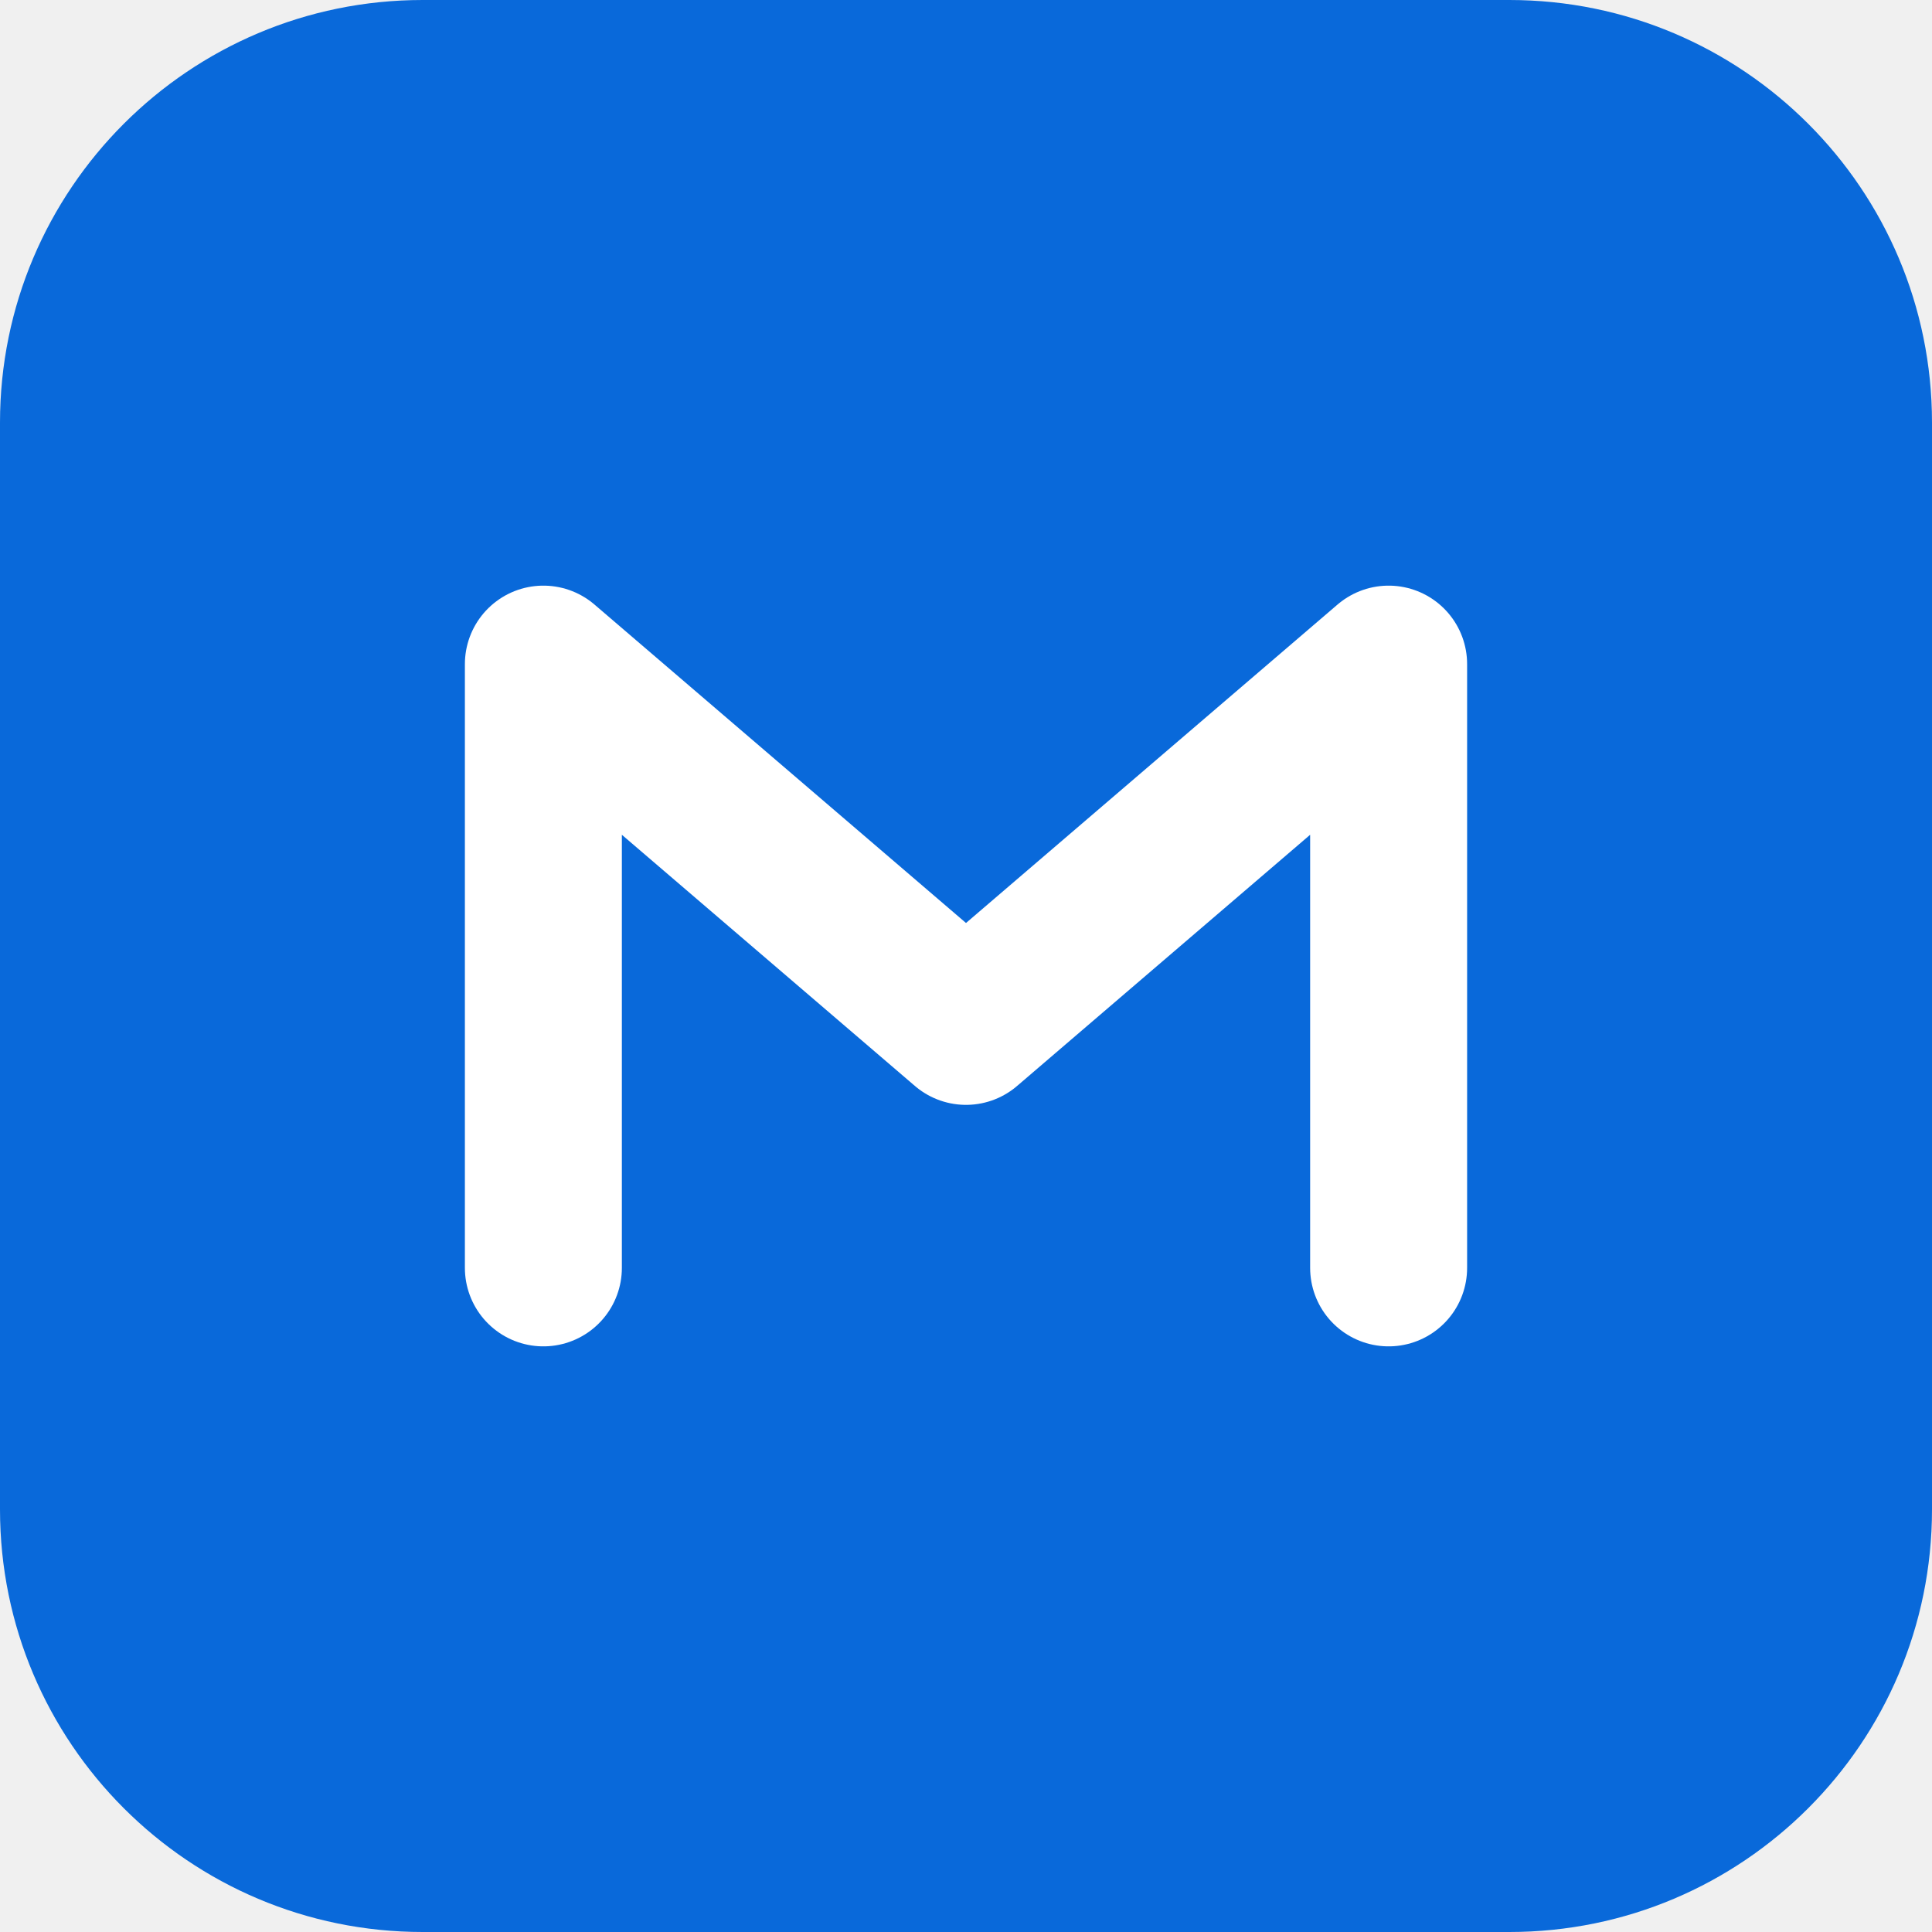
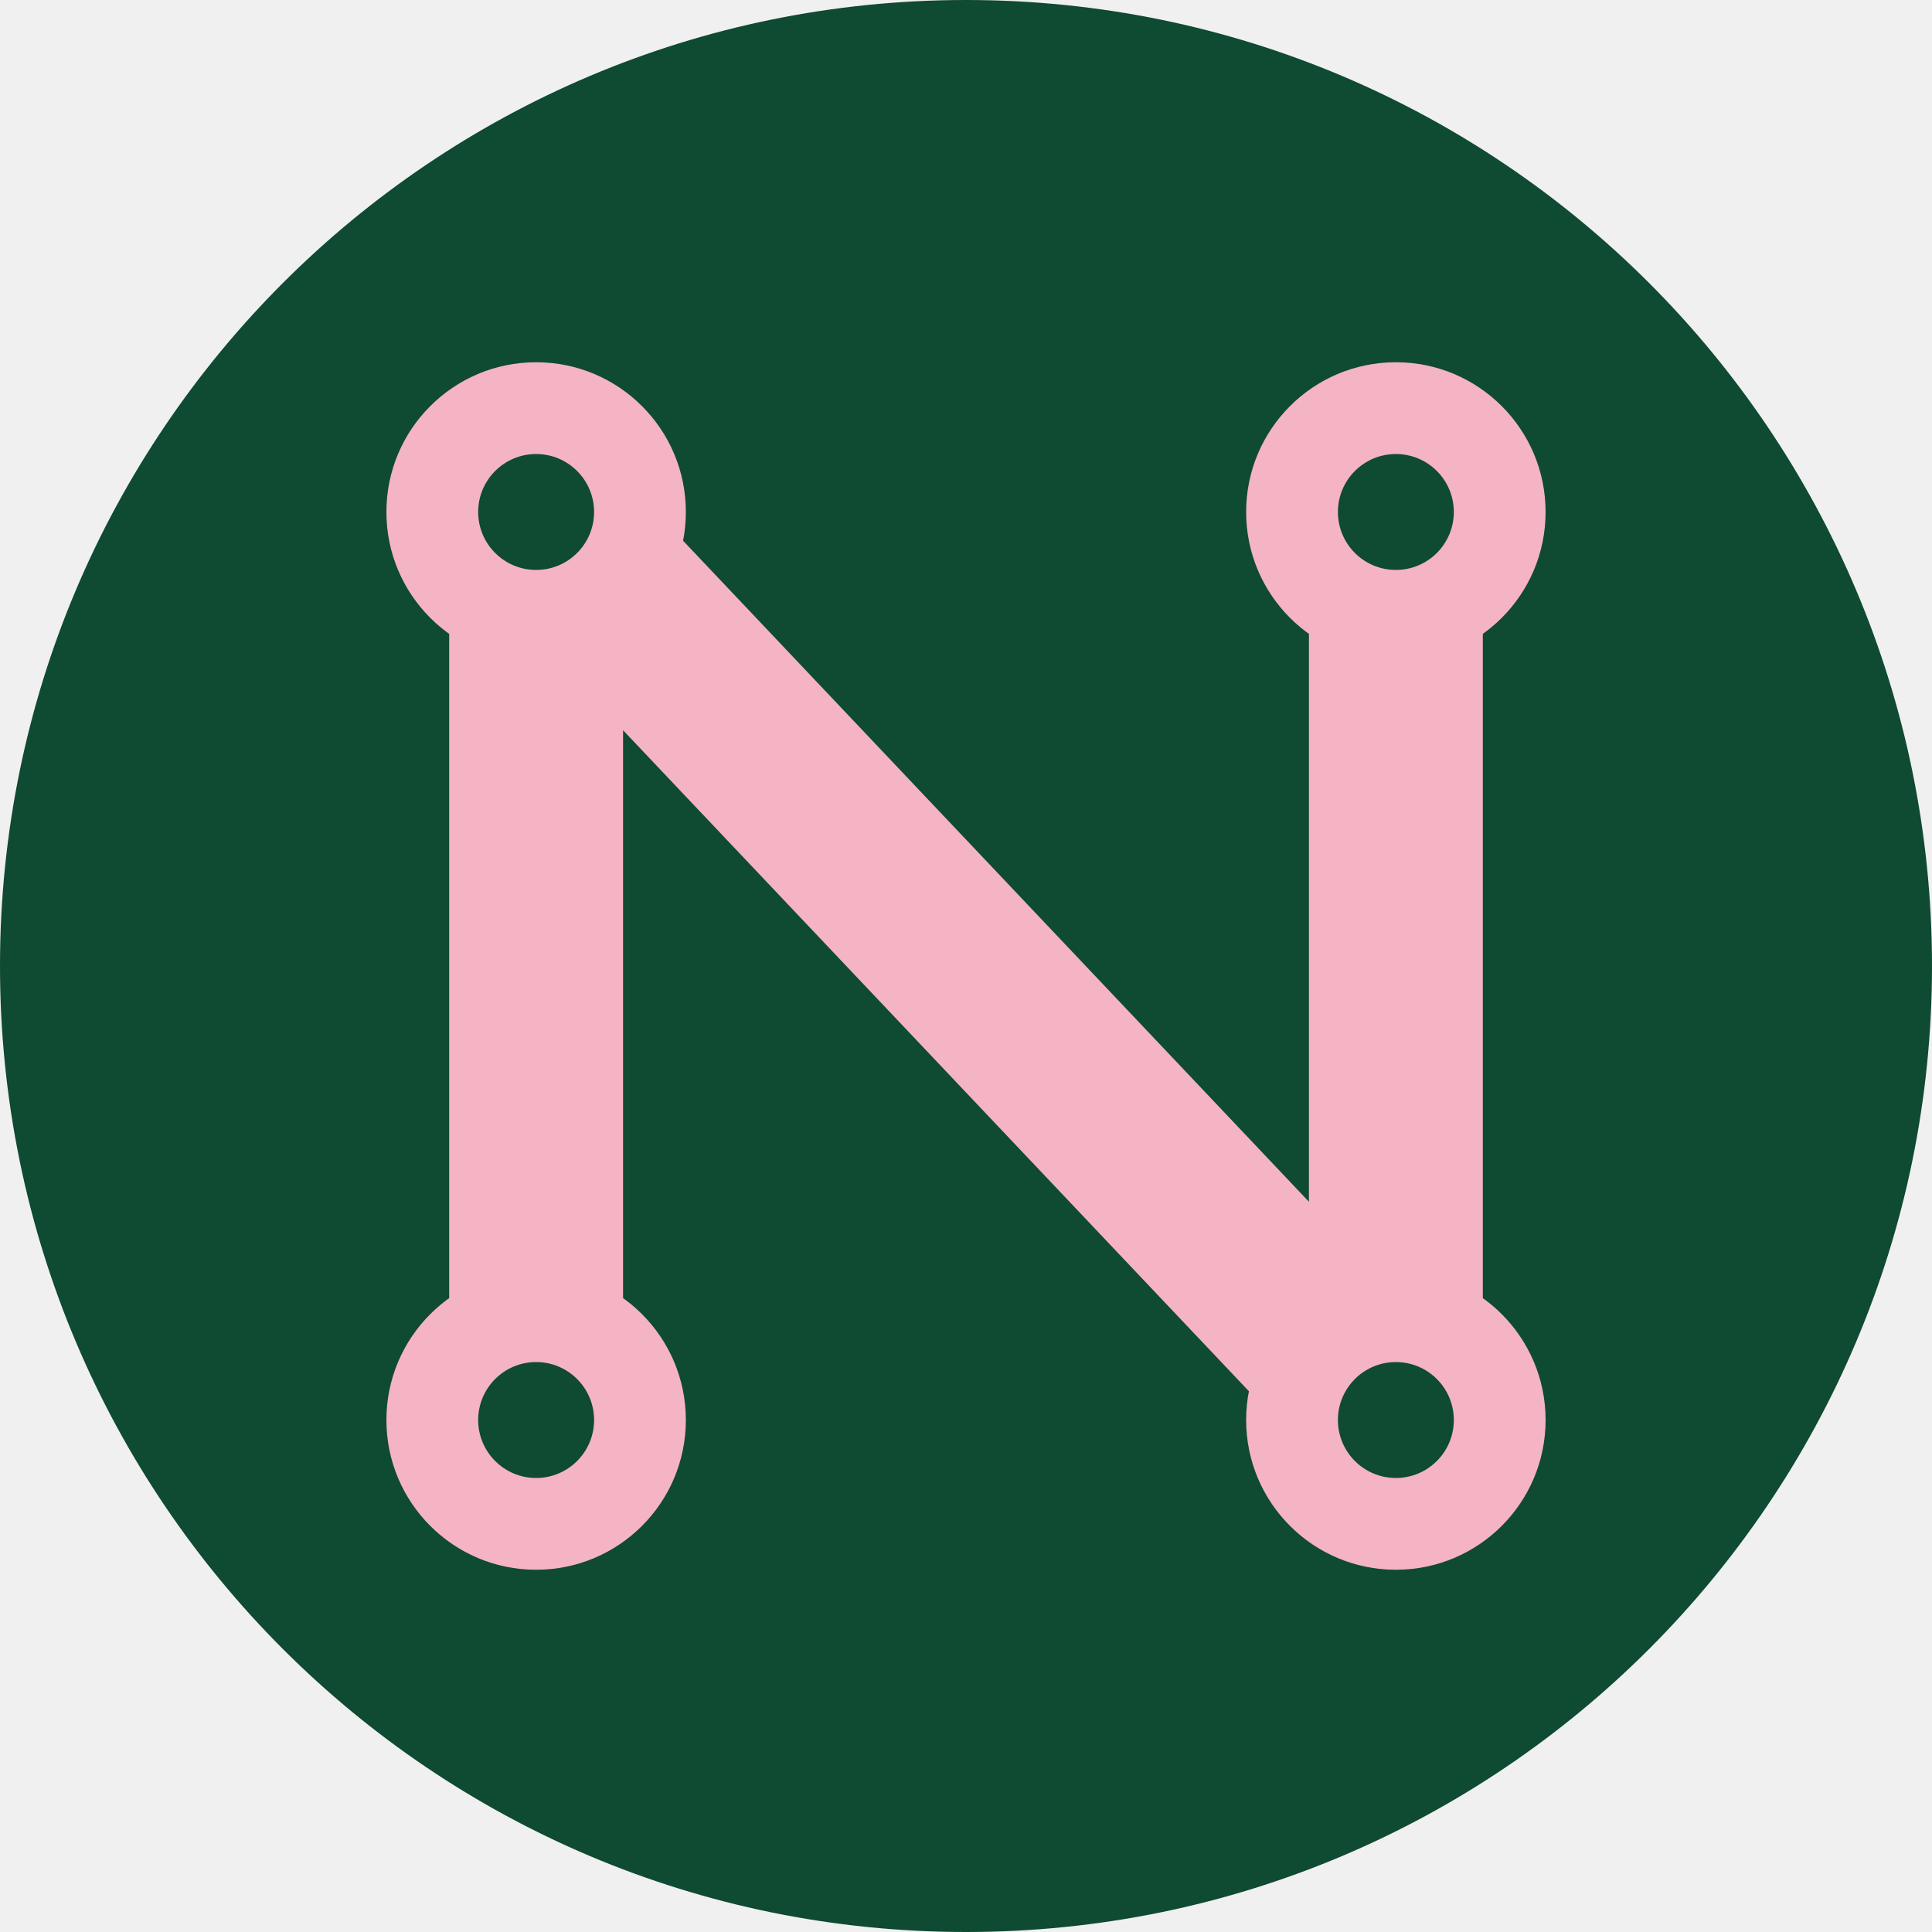
- <svg xmlns="http://www.w3.org/2000/svg" viewBox="0 0 32 32">
-   <rect width="32" height="32" rx="7" fill="#0969da" />
-   <path d="M9 21V11l7 6 7-6v10" fill="none" stroke="#fff" stroke-width="2.6" stroke-linecap="round" stroke-linejoin="round" />
+ <svg xmlns="http://www.w3.org/2000/svg" viewBox="0 0 800 800">
+   <circle cx="400" cy="400" r="400" fill="#0f4a32" />
+   <path d="M222 588V212l356 376V212" fill="none" stroke="#f4b4c4" stroke-width="72" stroke-linecap="round" stroke-linejoin="round" />
+   <g fill="#f4b4c4">
+     <circle cx="222" cy="588" r="62" />
+     <circle cx="222" cy="212" r="62" />
+     <circle cx="578" cy="588" r="62" />
+     <circle cx="578" cy="212" r="62" />
+   </g>
+   <g fill="#0f4a32">
+     <circle cx="222" cy="588" r="24" />
+     <circle cx="222" cy="212" r="24" />
+     <circle cx="578" cy="588" r="24" />
+     <circle cx="578" cy="212" r="24" />
+   </g>
</svg>
